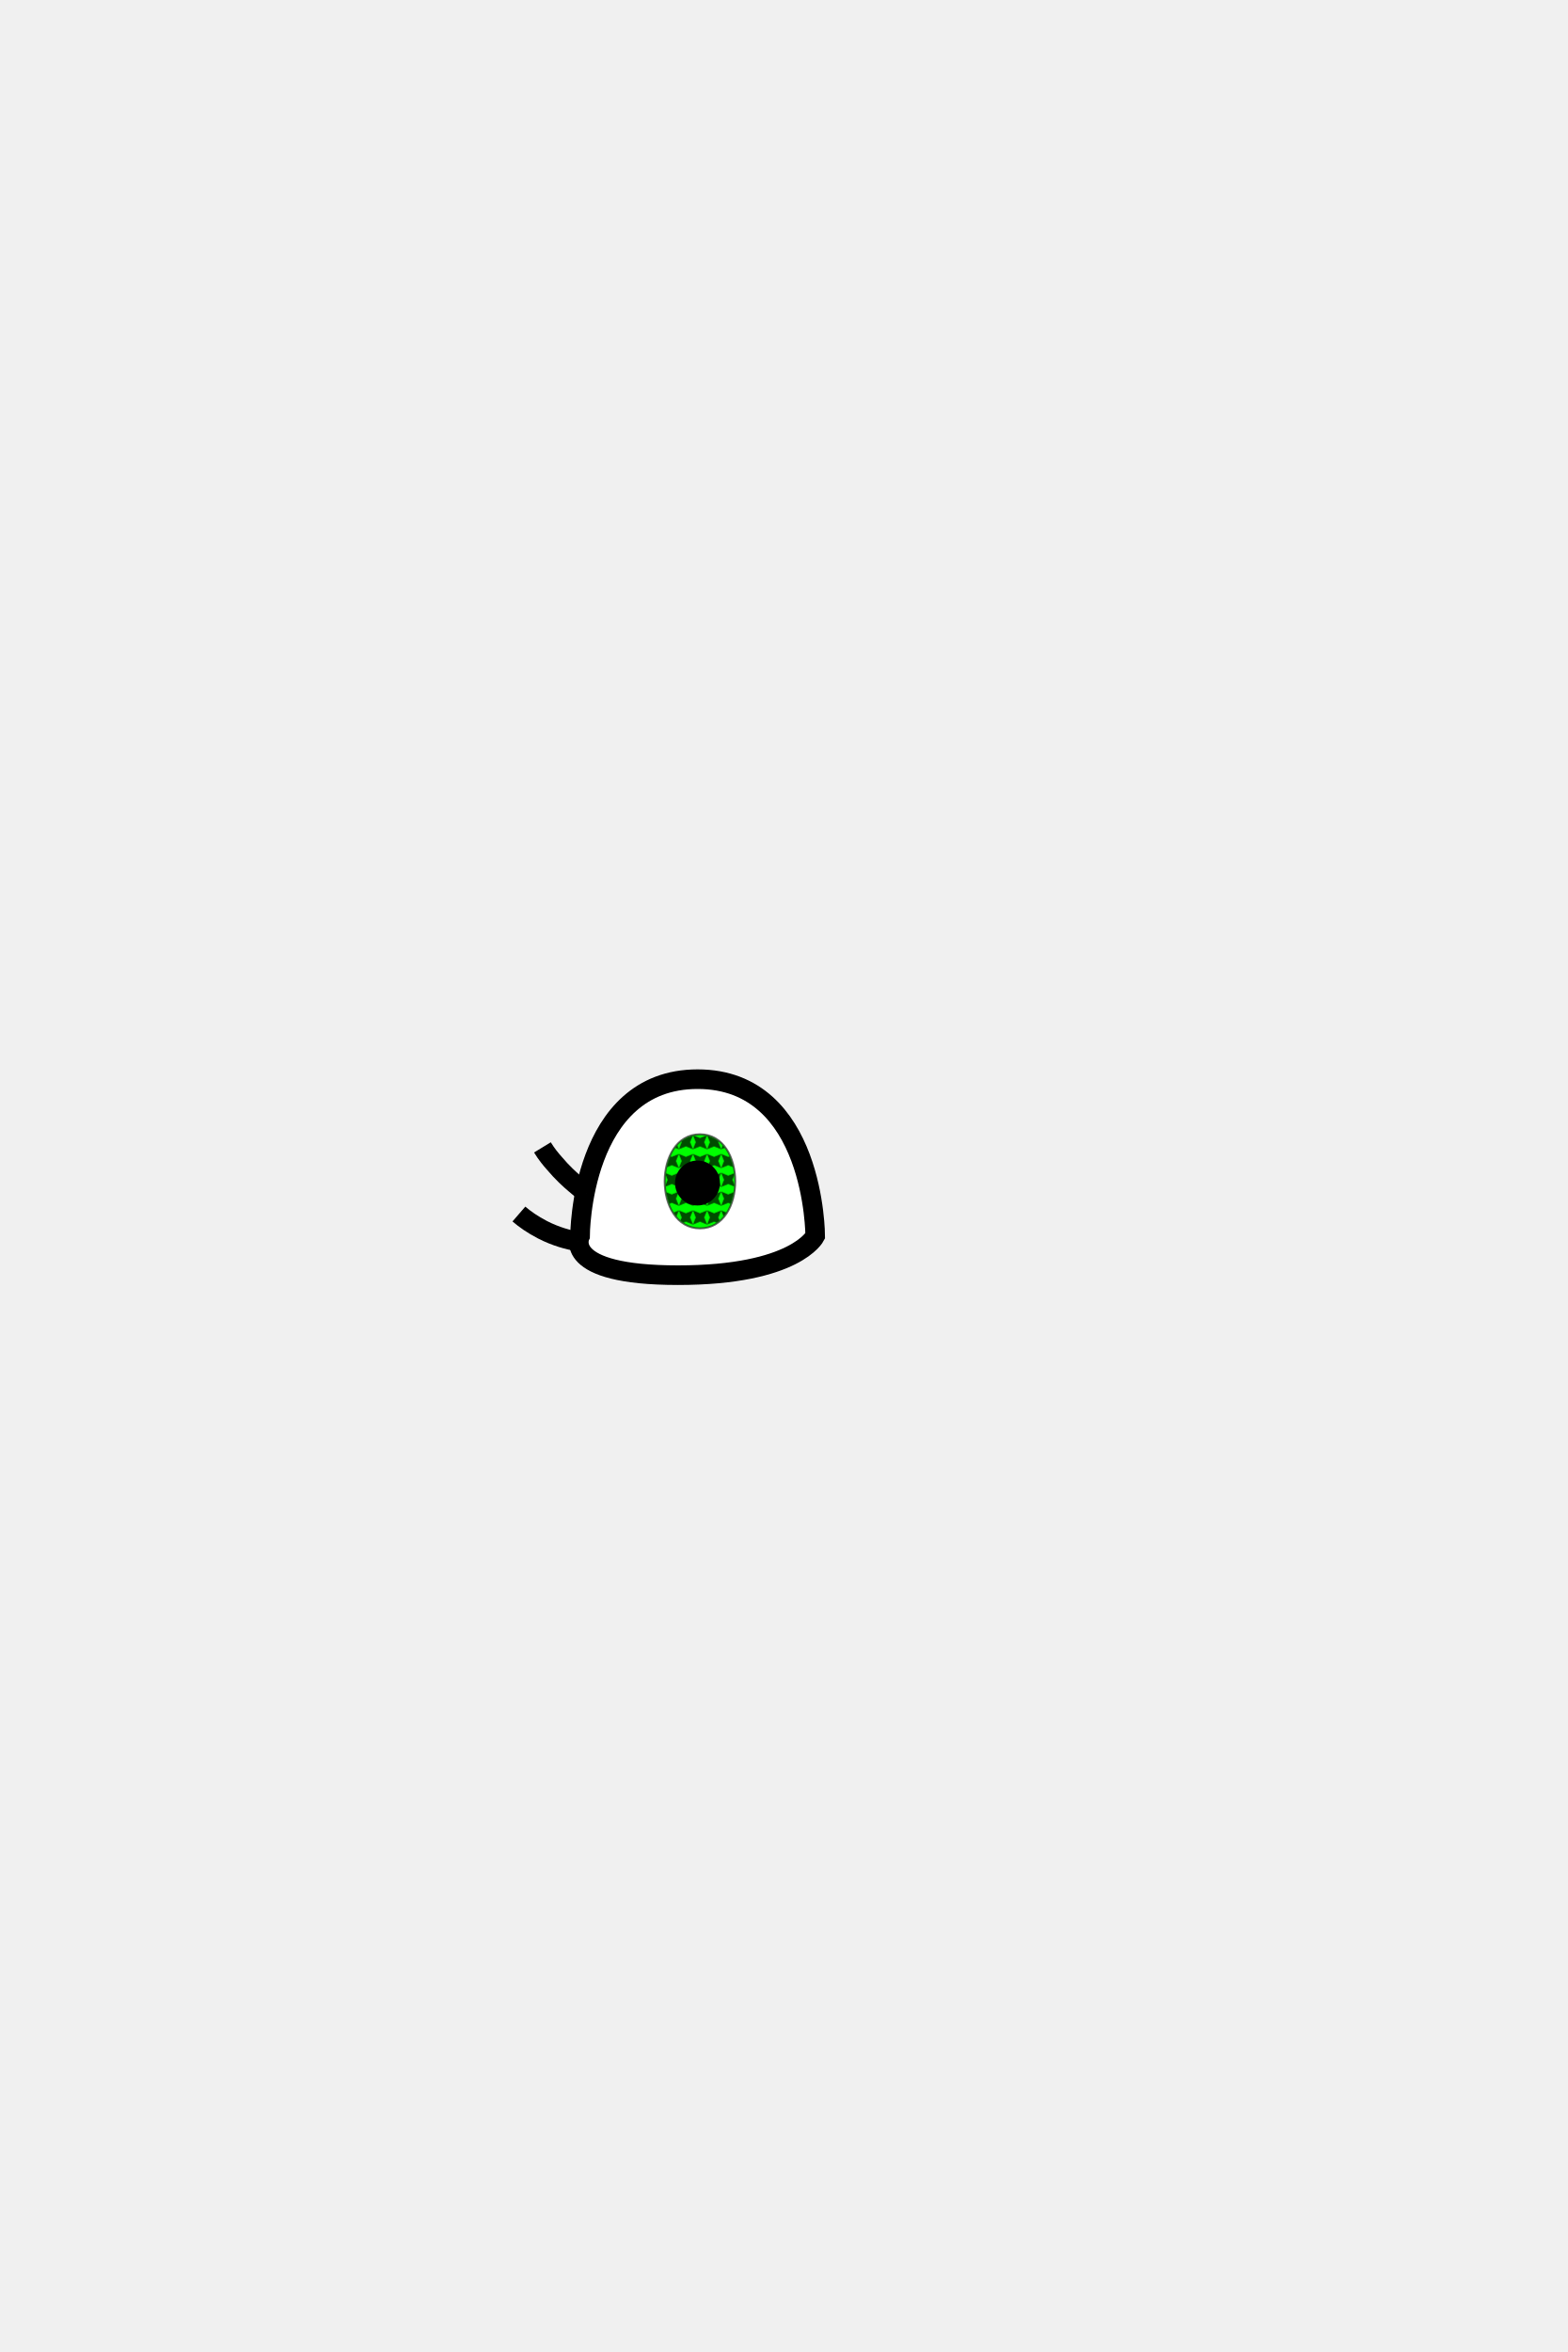
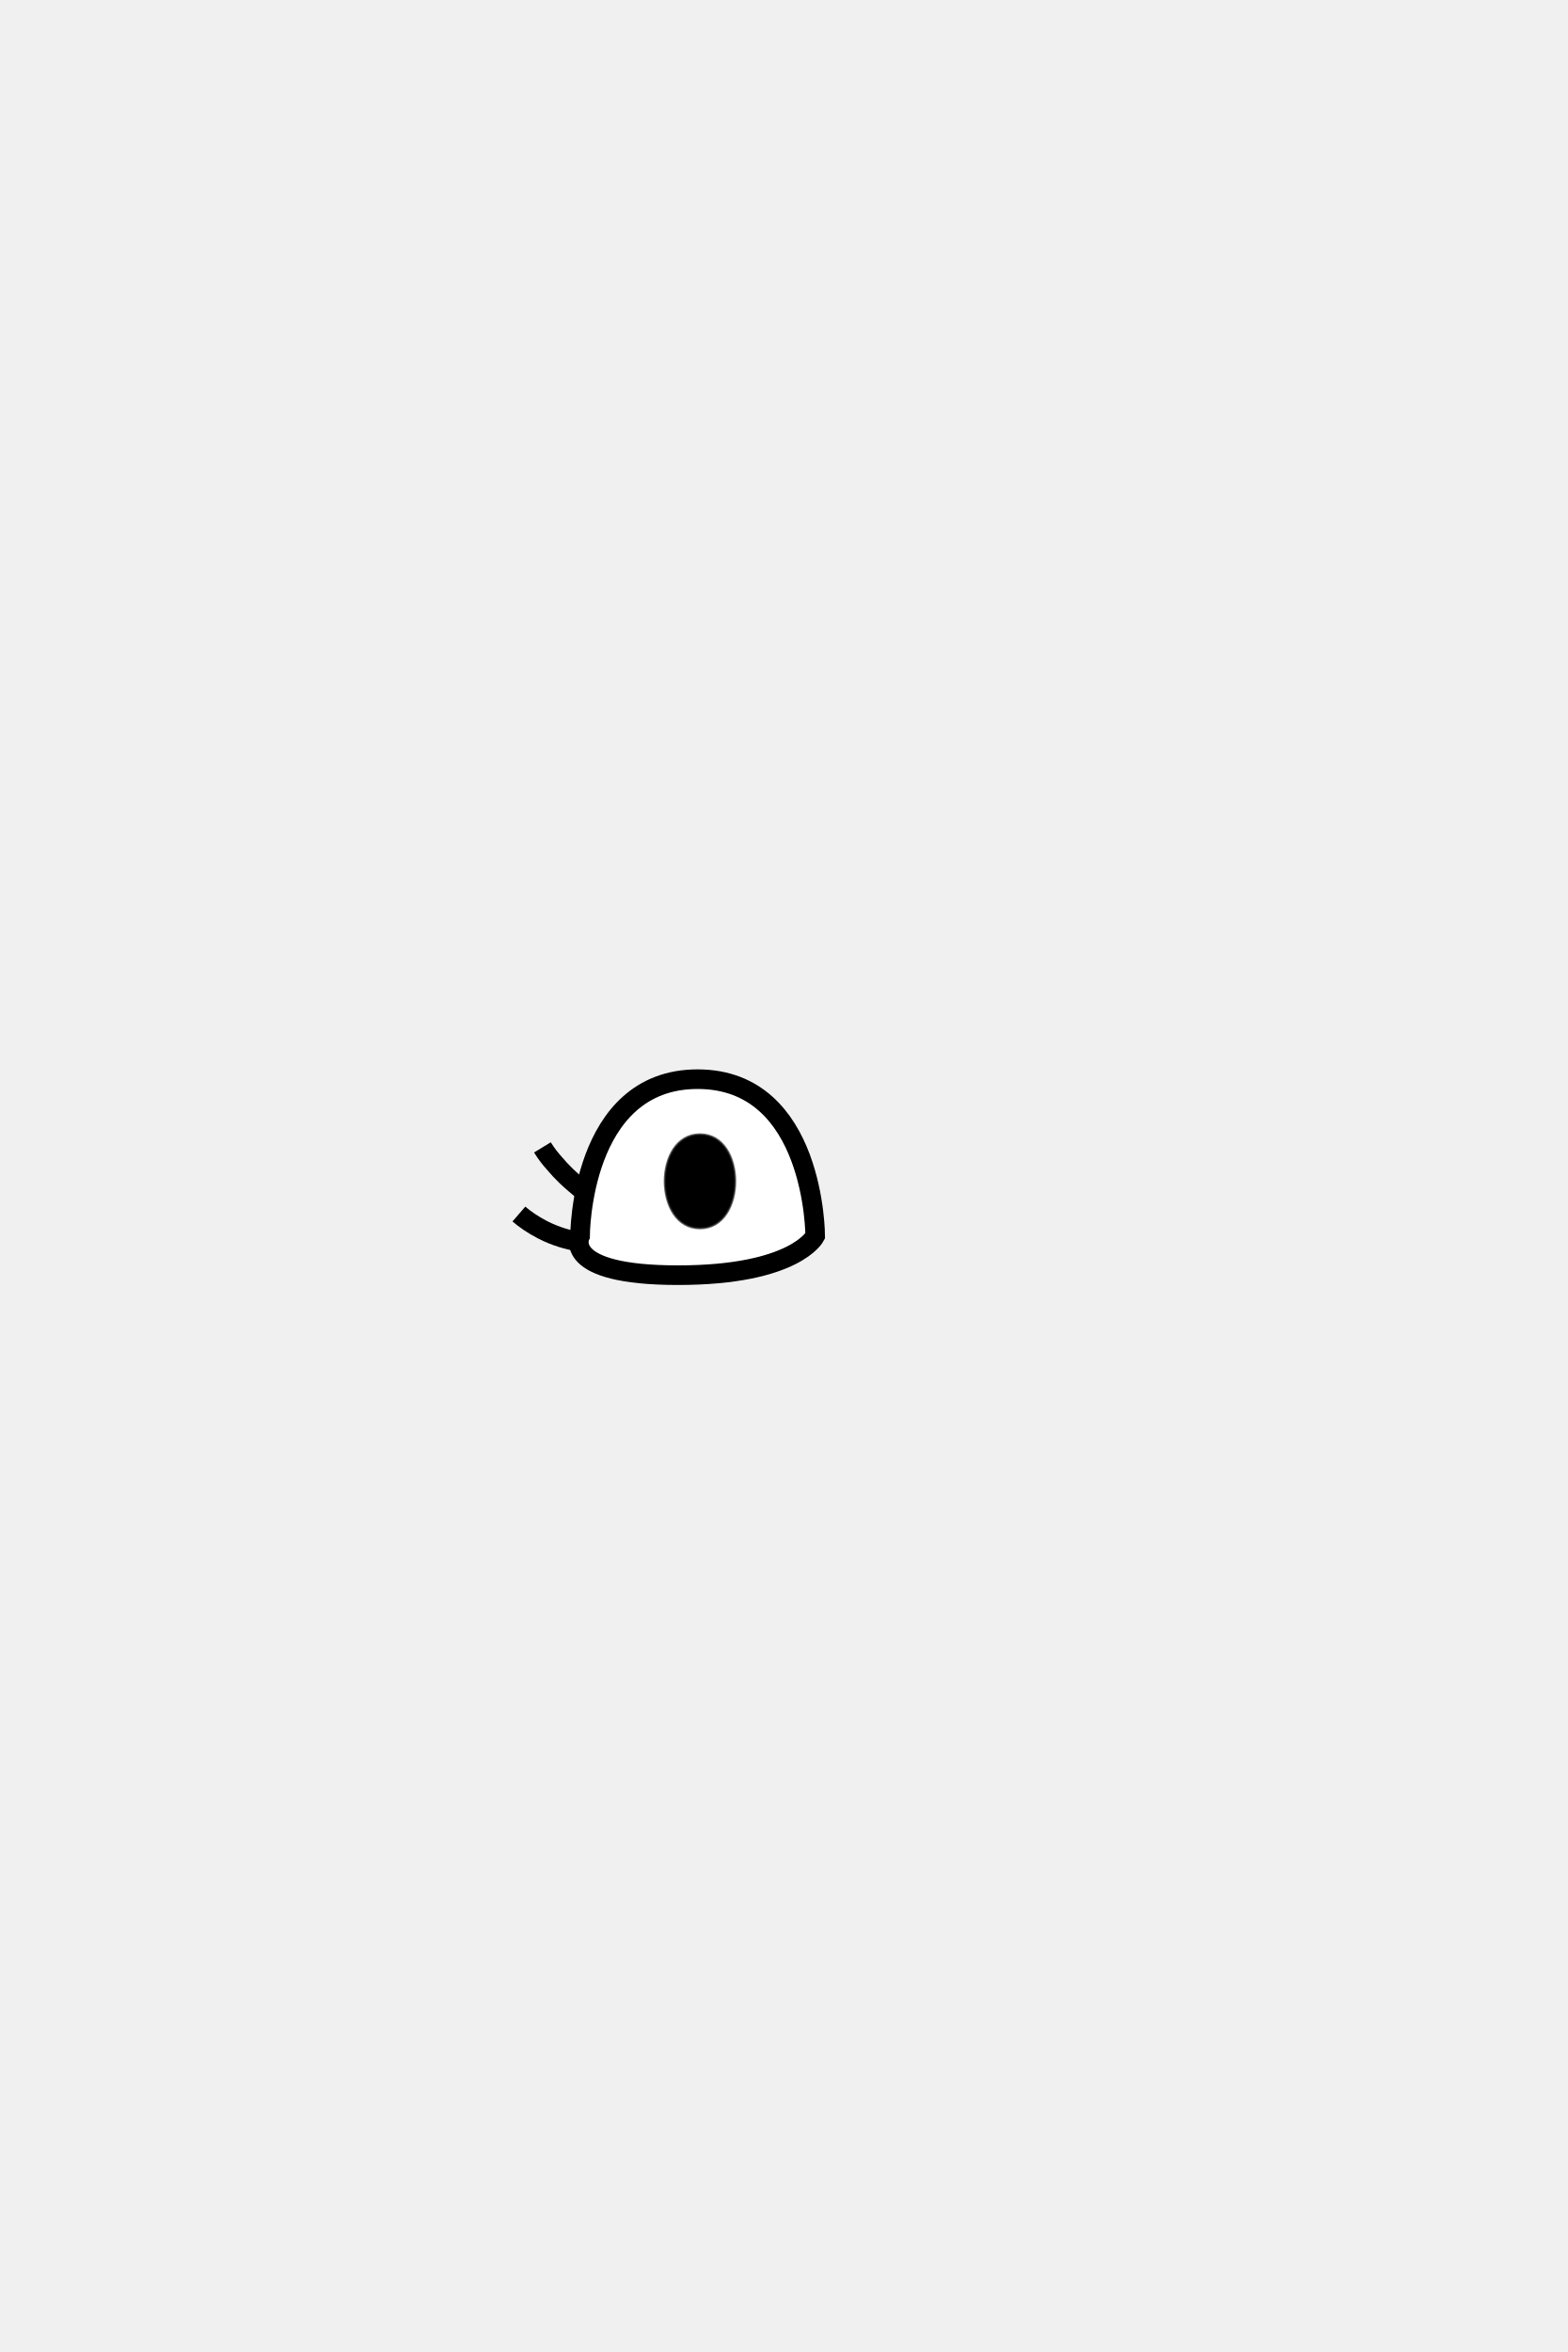
<svg xmlns="http://www.w3.org/2000/svg" version="1.1" id="Layer_1" x="0px" y="0px" viewBox="0 0 400 600" style="enable-background:new 0 0 400 600;" xml:space="preserve">
  <defs>
    <pattern id="star" viewBox="0,0,10,10" width="20%" height="20%">
      <polygon points="0,0 2,5 0,10 5,8 10,10 8,5 10,0 5,2" />
    </pattern>
  </defs>
  <style type="text/css">
- 	.st0{fill:#FFFFFF;stroke:#000000;stroke-width:5;}
- 	.st1{stroke:$[eyeColor];stroke-width:5;}
+ 	.st0{fill:#FFFFFF;stroke:#000000;stroke-width:5;}	
	.black{fill:#000000;}
- 	.eyeColor { fill:lime;}
+ 	.eyeColor { fill:$[eyeColor];}
	</style>
  <g id="eye1">
    <path id="Shape_7" class="st0" d="M208,315.3c0,0-5,10-35,10s-25-10-25-10s0-40,30-40S208,315.3,208,315.3z" />
    <path class="eyeColor" d="M178.6 313.36c-12 0-12-24 0-24S190.6 313.36 178.6 313.36z" />
    <path fill="url(#star)" opacity="0.7" stroke="#272727" stroke-width="0.5" d="M178.6 313.36c-12 0-12-24 0-24S190.6 313.36 178.6 313.36z" />
    <path class="black" d="M177.965 307.52C174.795 307.52 172.235 304.96 172.235 301.79 172.235 298.625 174.795 296.06 177.965 296.06 181.135 296.06 183.695 298.625 183.695 301.79 183.695 304.96 181.135 307.52 177.965 307.52Z" />
  </g>
  <g>
    <path class="st0" d="M132.4,309.7c1.5,1.3,3.5,2.7,6,4c3.5,1.8,6.7,2.6,9,3" />
    <path class="st0" d="M138.4,292.7c1.1,1.8,2.2,3.1,3,4c2.1,2.5,4,4.2,5.3,5.3c1.2,1,2.2,1.9,3,2.4" />
  </g>
</svg>
